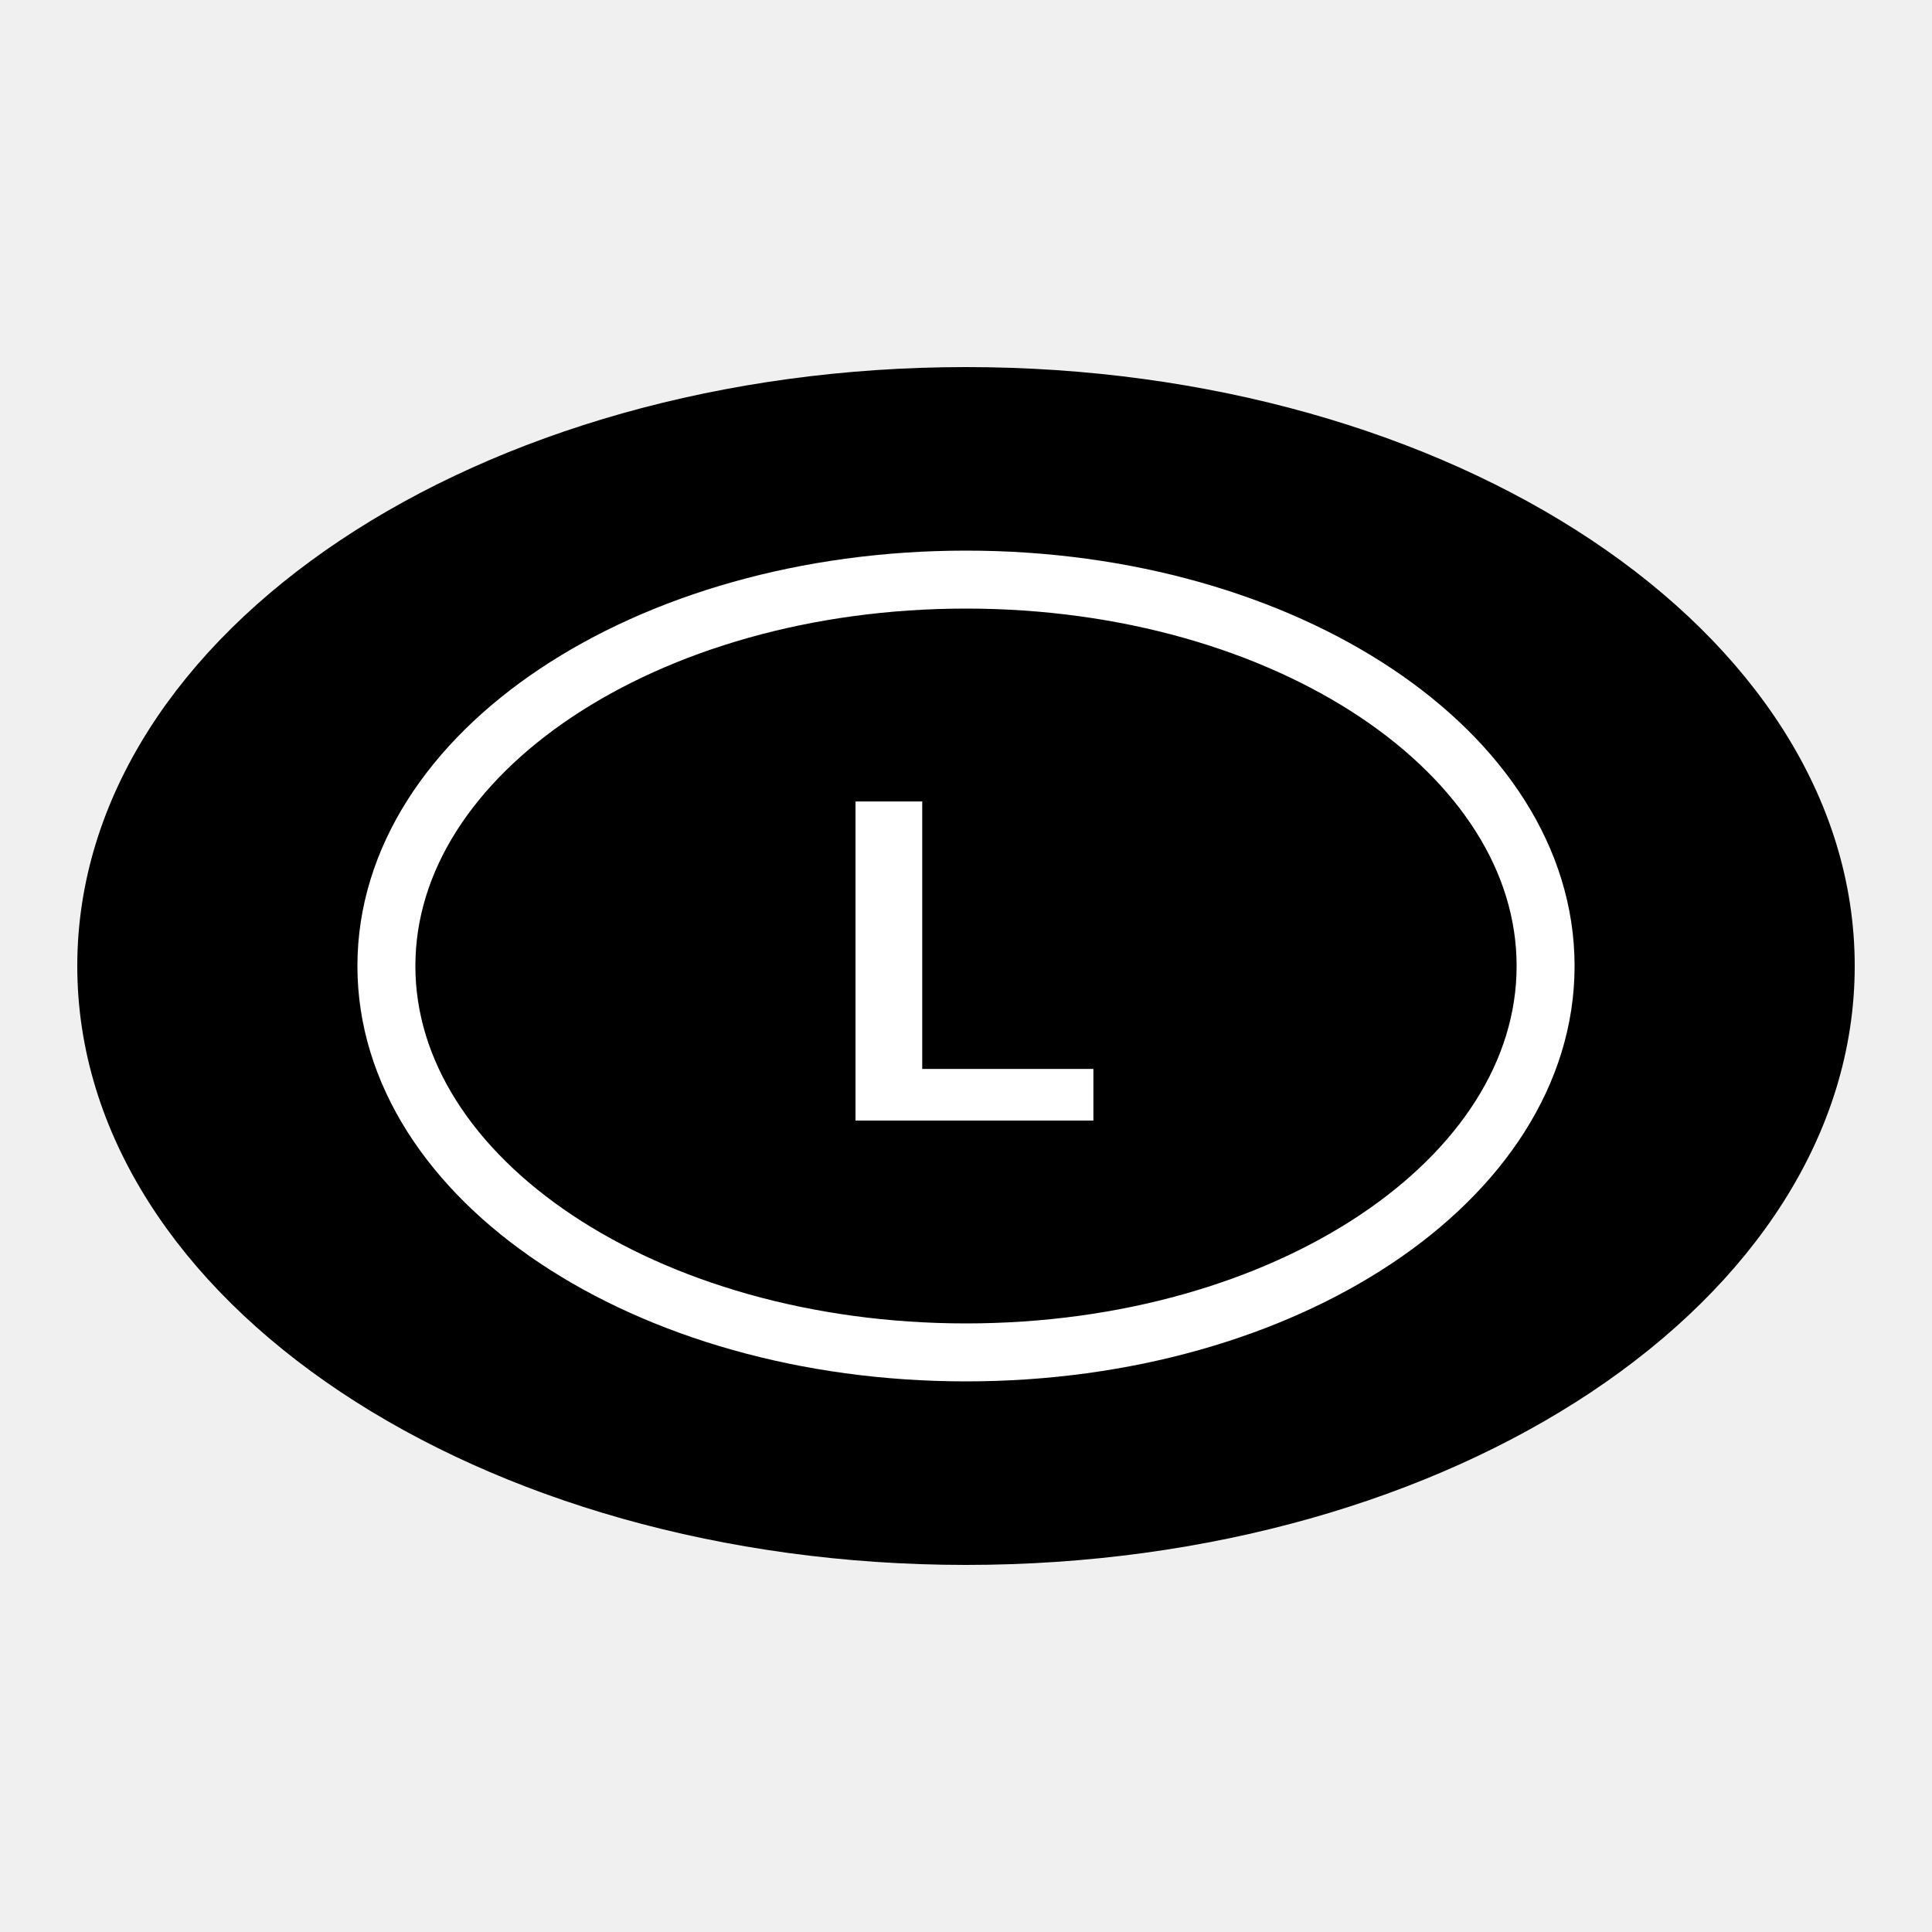
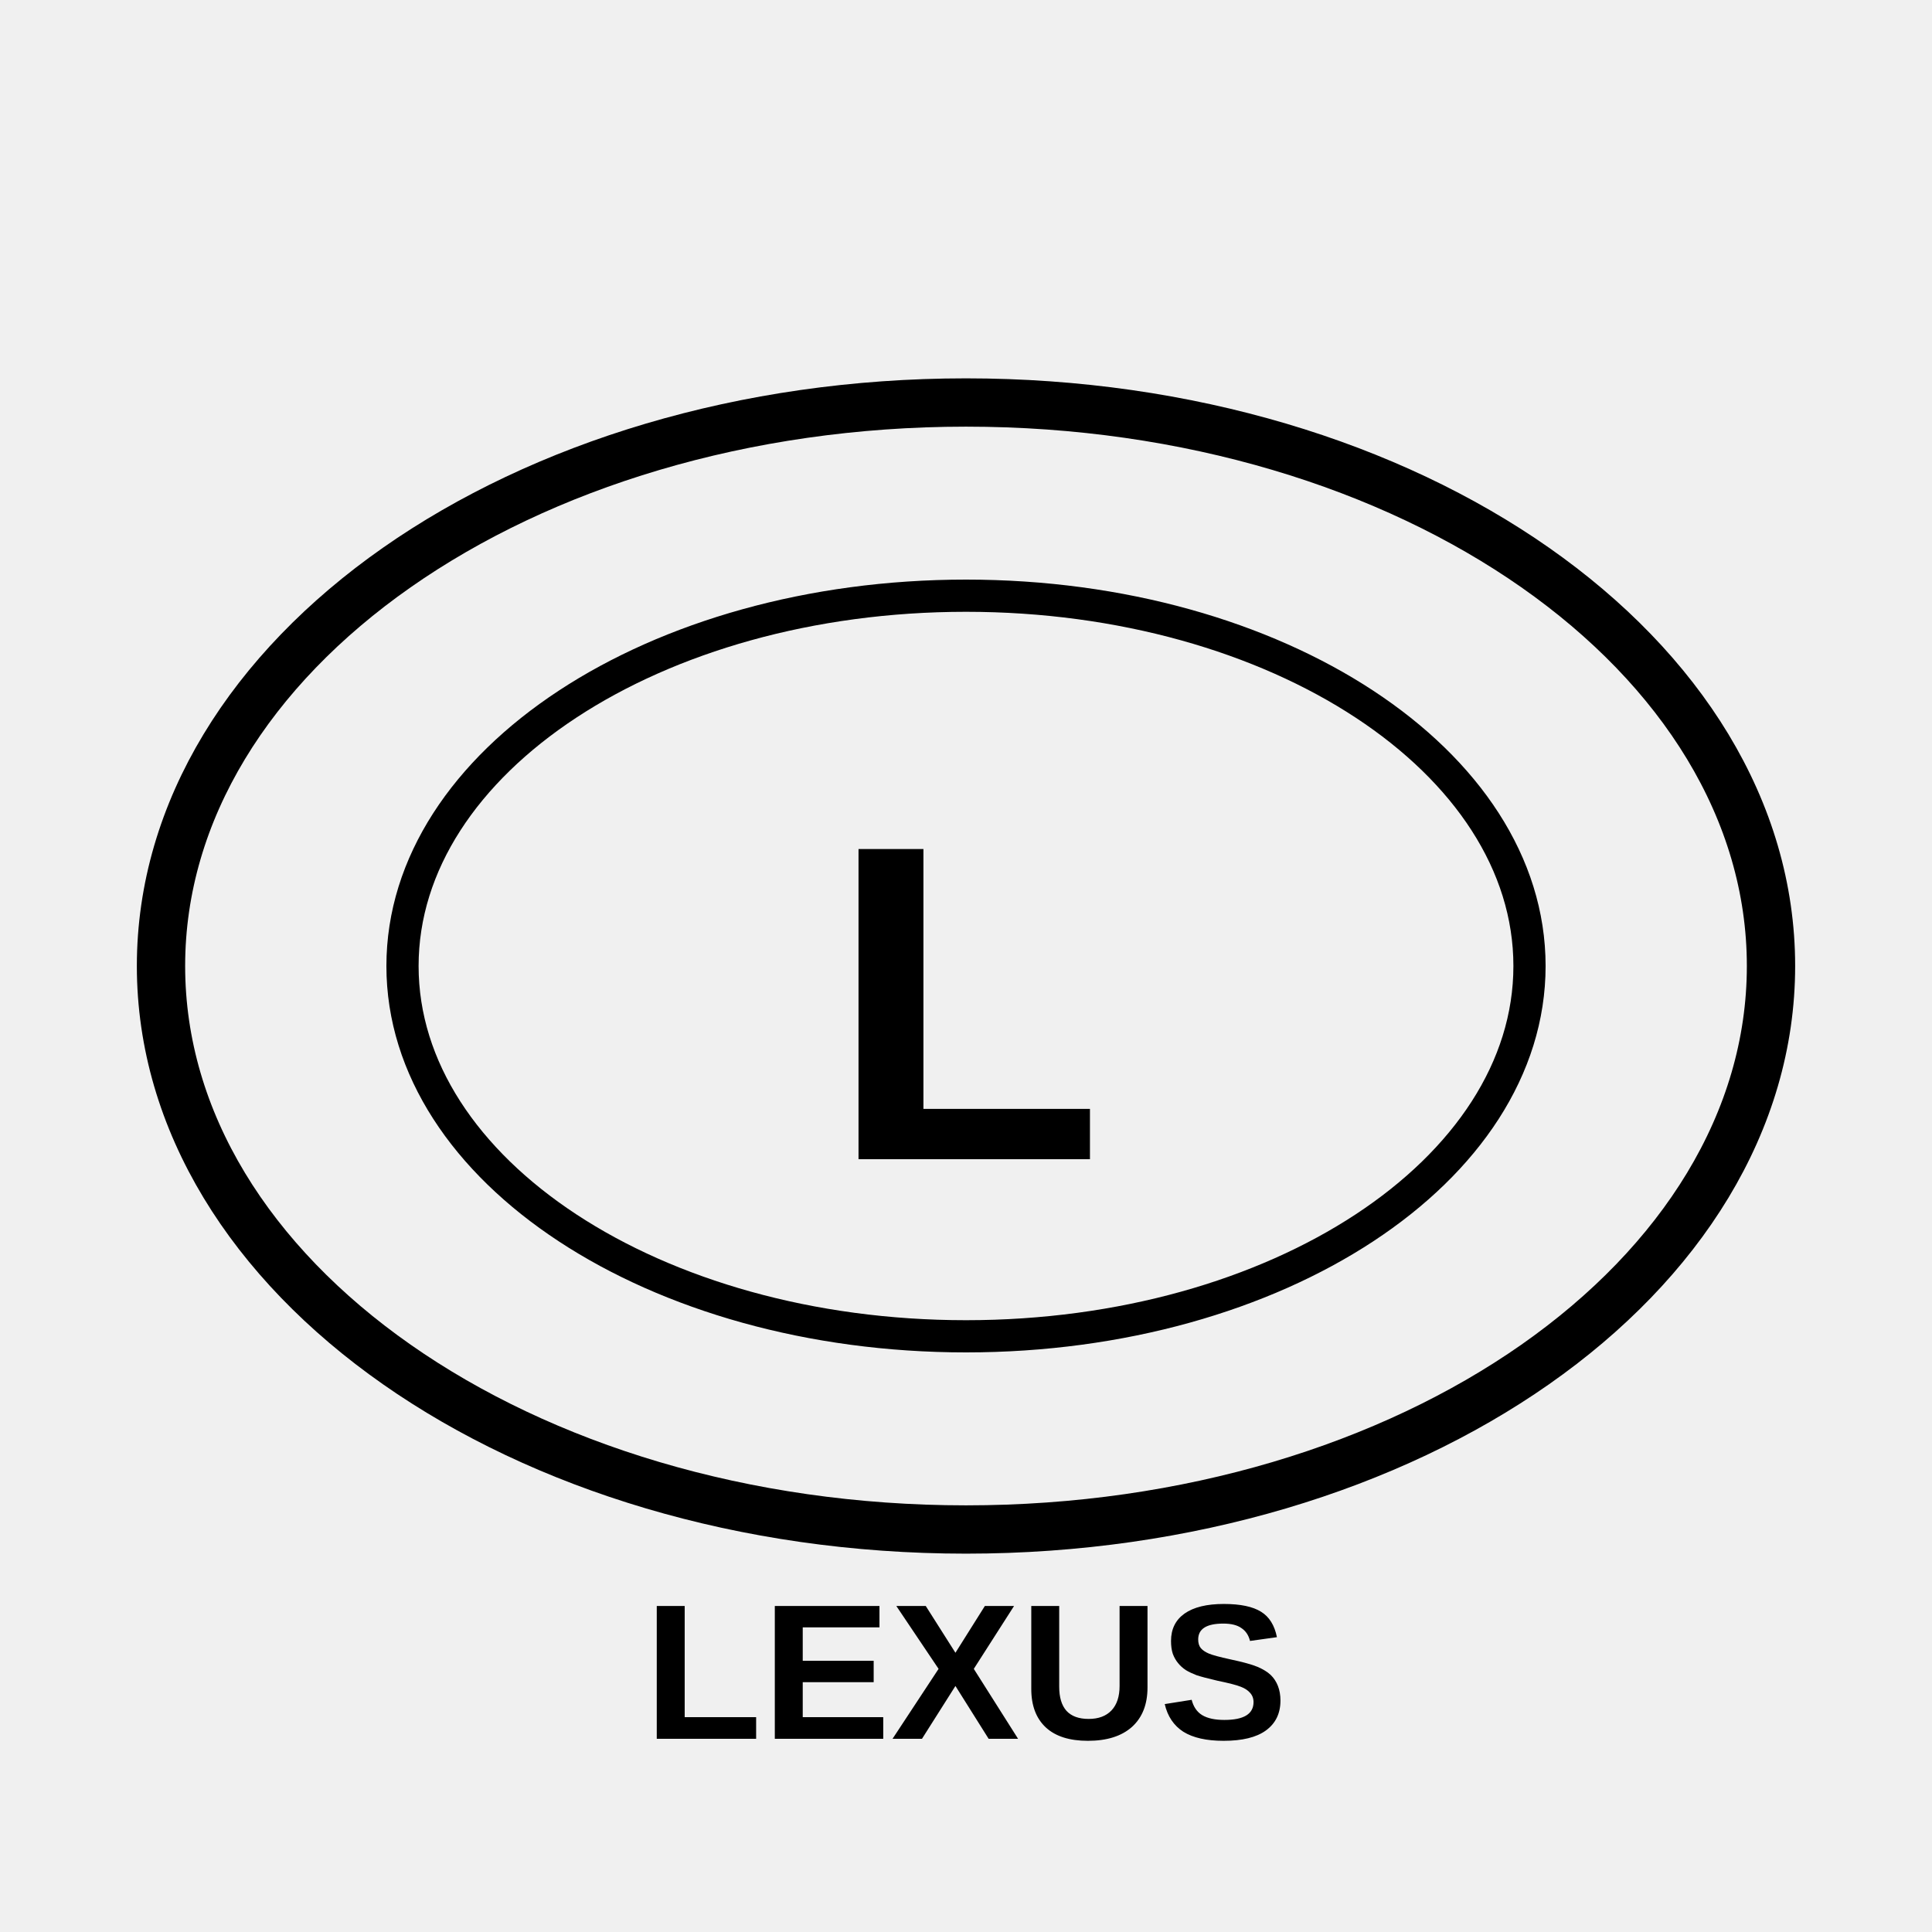
- <svg xmlns="http://www.w3.org/2000/svg" viewBox="0 0 100 100" width="100" height="100">
-   <ellipse cx="50" cy="50" rx="45" ry="30" fill="#000" stroke="#000" stroke-width="2" />
-   <ellipse cx="50" cy="50" rx="30" ry="20" fill="none" stroke="#fff" stroke-width="3" />
-   <text x="50" y="58" font-family="Arial, sans-serif" font-size="24" font-weight="bold" fill="#fff" text-anchor="middle">L</text>
+ <svg xmlns="http://www.w3.org/2000/svg" viewBox="0 0 120 120" width="120" height="120">
+   <ellipse cx="60" cy="60" rx="50" ry="35" fill="none" stroke="#000" stroke-width="3" />
+   <ellipse cx="60" cy="60" rx="35" ry="23" fill="none" stroke="#000" stroke-width="2" />
+   <text x="60" y="72" font-family="Arial, sans-serif" font-size="28" font-weight="bold" fill="#000" text-anchor="middle">L</text>
+   <text x="60" y="108" font-family="Arial, sans-serif" font-size="12" font-weight="bold" fill="#000" text-anchor="middle">LEXUS</text>
</svg>
